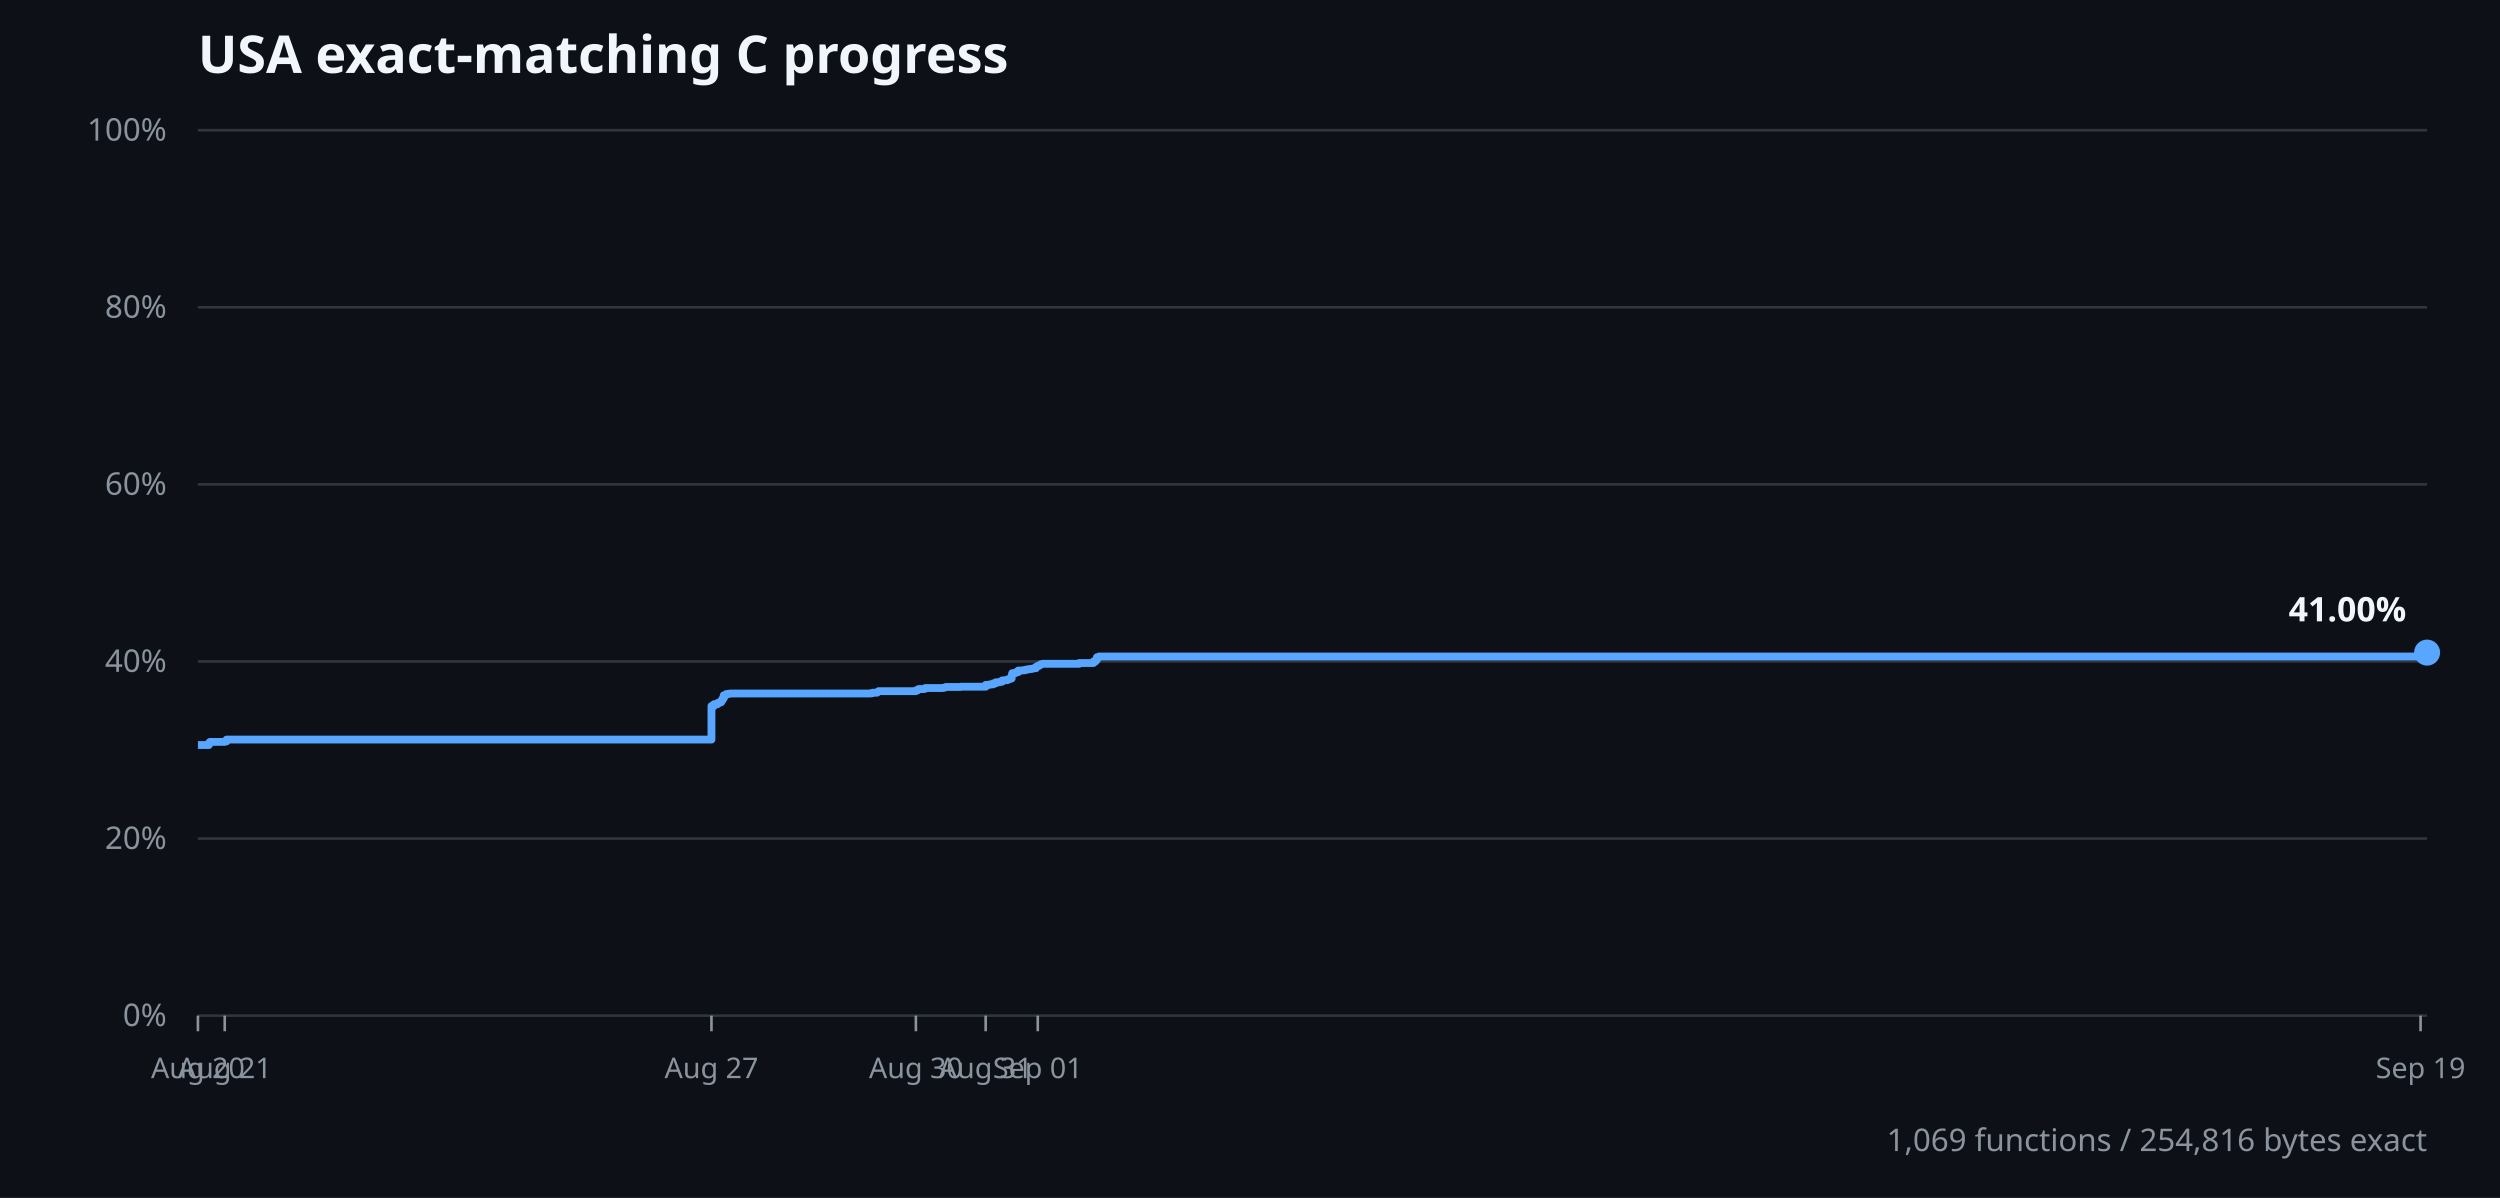
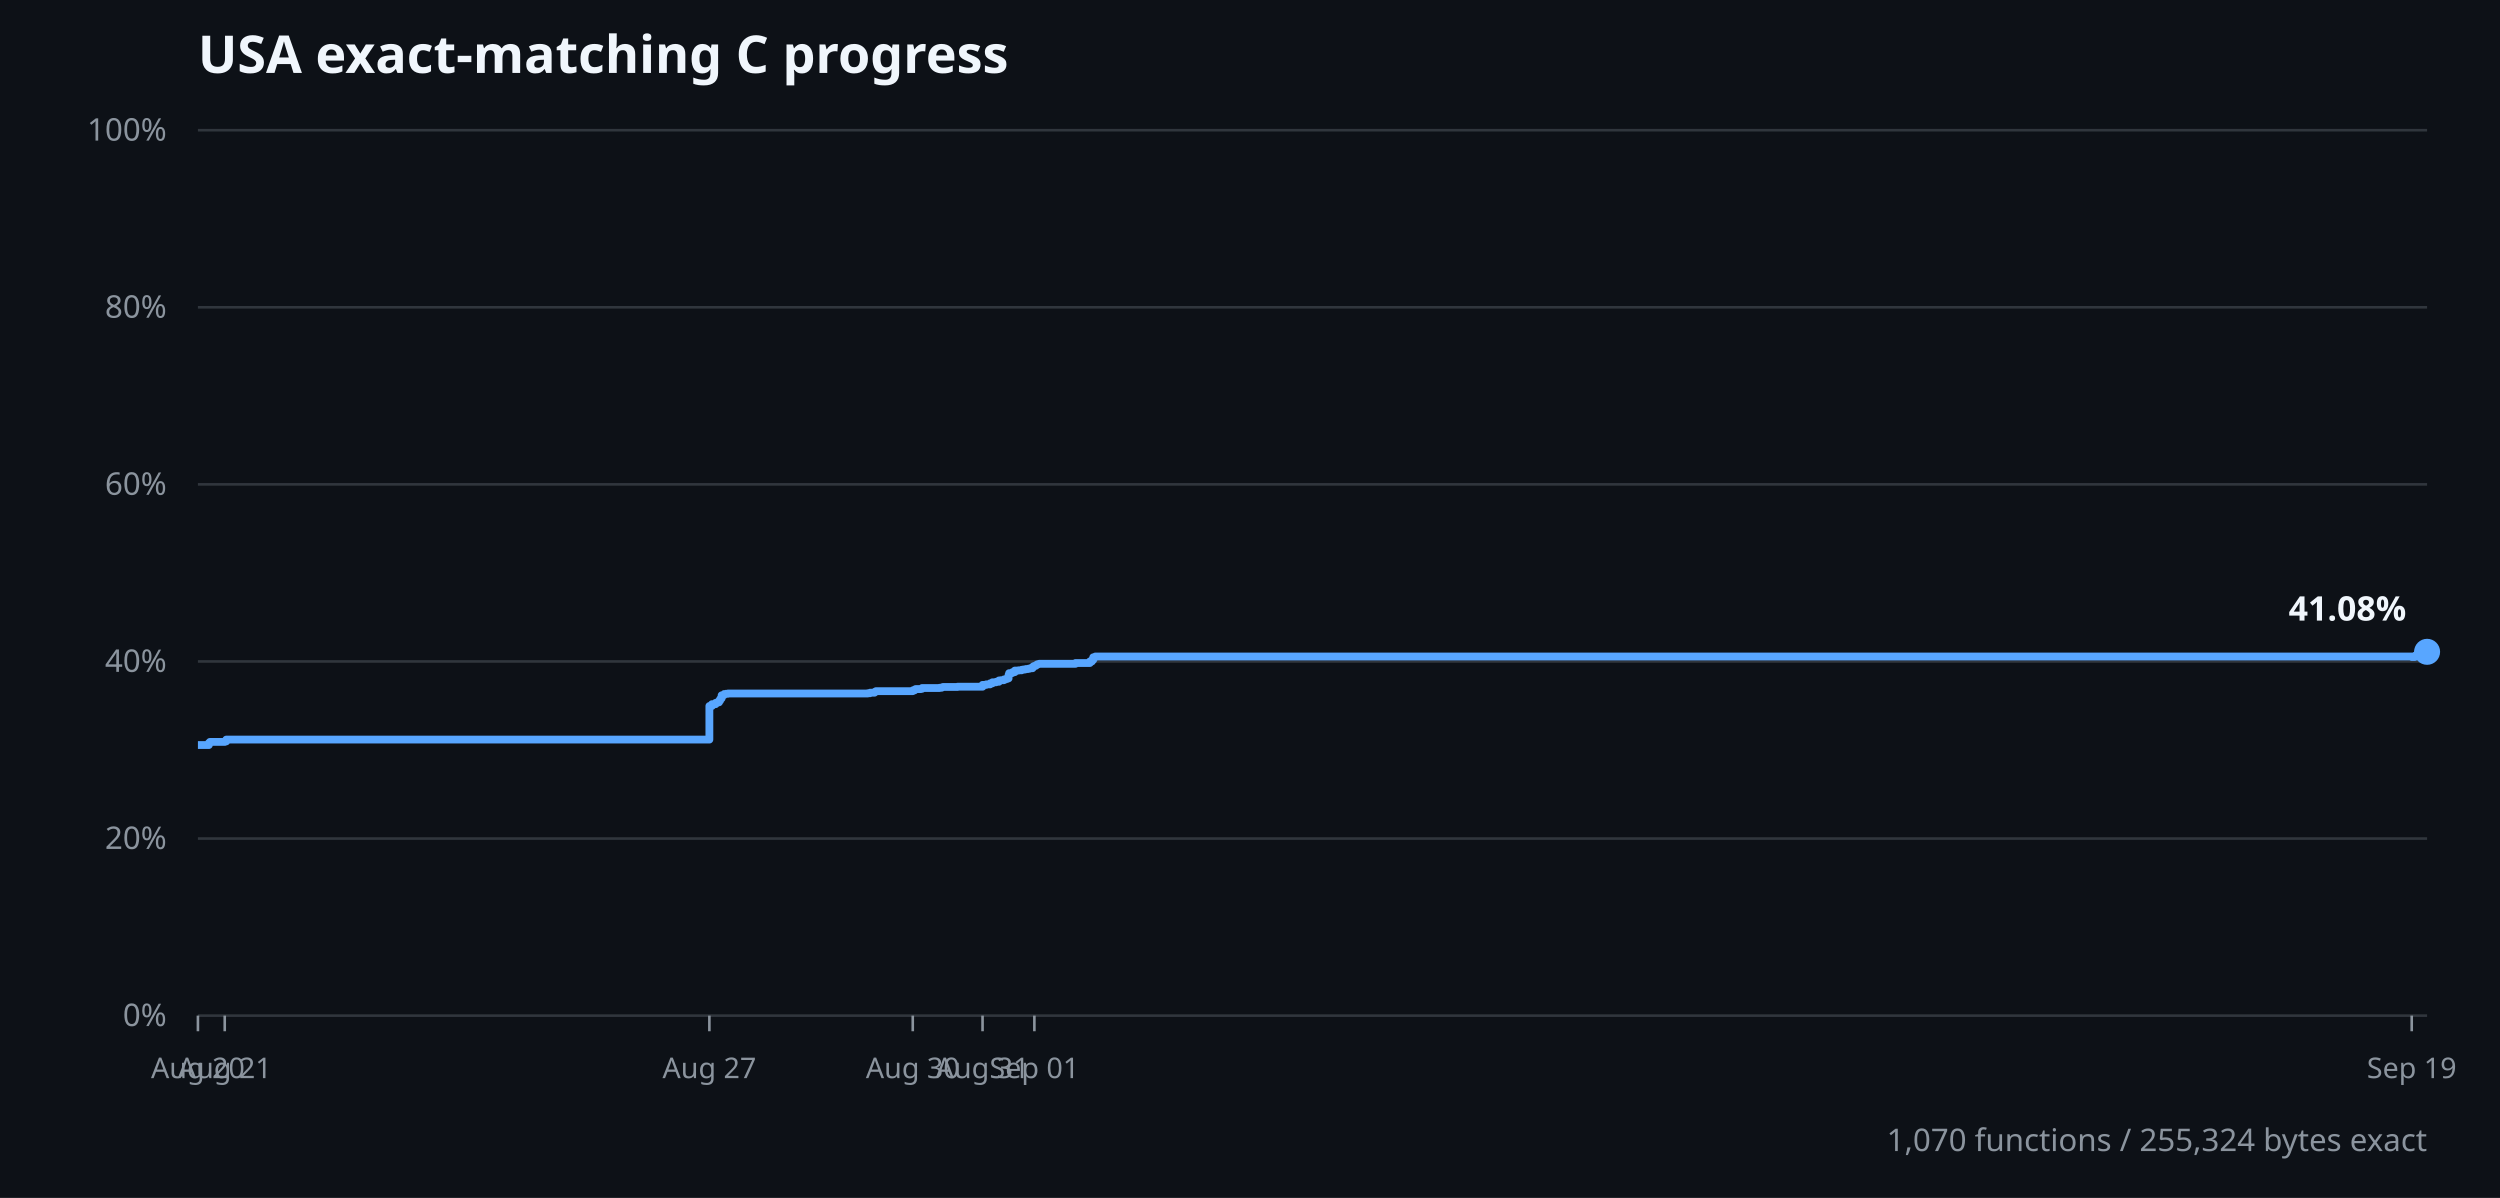
<svg xmlns="http://www.w3.org/2000/svg" width="960" height="460" viewBox="0 0 960 460" role="img">
  <rect width="100%" height="100%" fill="#0d1117" />
  <text x="76" y="28" fill="#f0f6fc" font-family="sans-serif" font-size="20" font-weight="600">USA exact-matching C progress</text>
  <line x1="76" y1="390.0" x2="932" y2="390.0" stroke="#30363d" />
  <text x="64" y="394.0" text-anchor="end" fill="#8b949e" font-family="sans-serif" font-size="12">0%</text>
  <line x1="76" y1="322.0" x2="932" y2="322.0" stroke="#30363d" />
  <text x="64" y="326.0" text-anchor="end" fill="#8b949e" font-family="sans-serif" font-size="12">20%</text>
  <line x1="76" y1="254.0" x2="932" y2="254.0" stroke="#30363d" />
  <text x="64" y="258.0" text-anchor="end" fill="#8b949e" font-family="sans-serif" font-size="12">40%</text>
  <line x1="76" y1="186.0" x2="932" y2="186.0" stroke="#30363d" />
  <text x="64" y="190.0" text-anchor="end" fill="#8b949e" font-family="sans-serif" font-size="12">60%</text>
  <line x1="76" y1="118.0" x2="932" y2="118.0" stroke="#30363d" />
  <text x="64" y="122.0" text-anchor="end" fill="#8b949e" font-family="sans-serif" font-size="12">80%</text>
  <line x1="76" y1="50.0" x2="932" y2="50.0" stroke="#30363d" />
  <text x="64" y="54.0" text-anchor="end" fill="#8b949e" font-family="sans-serif" font-size="12">100%</text>
  <line x1="76.0" y1="390" x2="76.0" y2="396" stroke="#8b949e" />
  <text x="76.0" y="414" text-anchor="middle" fill="#8b949e" font-family="sans-serif" font-size="11">Aug 20</text>
  <line x1="86.3" y1="390" x2="86.3" y2="396" stroke="#8b949e" />
  <text x="86.3" y="414" text-anchor="middle" fill="#8b949e" font-family="sans-serif" font-size="11">Aug 21</text>
-   <line x1="273.2" y1="390" x2="273.2" y2="396" stroke="#8b949e" />
-   <text x="273.2" y="414" text-anchor="middle" fill="#8b949e" font-family="sans-serif" font-size="11">Aug 27</text>
-   <line x1="351.7" y1="390" x2="351.7" y2="396" stroke="#8b949e" />
-   <text x="351.7" y="414" text-anchor="middle" fill="#8b949e" font-family="sans-serif" font-size="11">Aug 30</text>
-   <line x1="378.5" y1="390" x2="378.5" y2="396" stroke="#8b949e" />
-   <text x="378.5" y="414" text-anchor="middle" fill="#8b949e" font-family="sans-serif" font-size="11">Aug 31</text>
-   <line x1="398.5" y1="390" x2="398.5" y2="396" stroke="#8b949e" />
-   <text x="398.5" y="414" text-anchor="middle" fill="#8b949e" font-family="sans-serif" font-size="11">Sep 01</text>
-   <line x1="929.5" y1="390" x2="929.5" y2="396" stroke="#8b949e" />
-   <text x="929.5" y="414" text-anchor="middle" fill="#8b949e" font-family="sans-serif" font-size="11">Sep 19</text>
-   <path d="M 76.0 286.1 H 80.2 V 285.3 H 80.6 V 284.9 H 86.3 V 284.7 H 87.0 V 284.0 H 273.2 V 271.1 H 274.2 V 270.4 H 275.6 V 269.9 H 276.2 V 269.7 H 276.9 V 269.1 H 277.3 V 268.5 H 277.5 V 268.2 H 277.9 V 267.0 H 278.7 V 266.7 H 278.9 V 266.5 H 279.7 V 266.4 H 280.0 V 266.4 H 280.4 V 266.3 H 334.3 V 266.2 H 335.1 V 266.0 H 335.8 V 266.0 H 336.5 V 266.0 H 336.8 V 265.8 H 337.1 V 265.6 H 337.4 V 265.4 H 337.9 V 265.4 H 351.7 V 265.1 H 352.4 V 264.8 H 352.7 V 264.6 H 354.5 V 264.6 H 354.7 V 264.6 H 354.8 V 264.5 H 355.3 V 264.2 H 362.0 V 264.1 H 362.7 V 264.0 H 363.0 V 263.9 H 363.2 V 263.8 H 368.9 V 263.7 H 378.5 V 263.0 H 380.0 V 262.8 H 381.4 V 262.4 H 382.4 V 262.0 H 383.8 V 261.8 H 384.3 V 261.8 H 384.8 V 261.3 H 385.5 V 261.2 H 386.8 V 260.9 H 387.5 V 260.7 H 388.1 V 260.5 H 388.5 V 259.1 H 388.7 V 258.5 H 389.5 V 258.5 H 389.9 V 258.4 H 390.1 V 258.1 H 391.0 V 257.5 H 392.4 V 257.4 H 393.0 V 257.4 H 393.6 V 257.2 H 394.2 V 257.1 H 394.9 V 257.0 H 395.2 V 256.9 H 396.1 V 256.8 H 396.6 V 256.7 H 396.9 V 256.6 H 397.8 V 256.1 H 398.2 V 255.8 H 398.5 V 255.7 H 399.0 V 255.5 H 399.3 V 255.3 H 399.6 V 255.1 H 400.0 V 255.0 H 400.3 V 254.9 H 414.4 V 254.6 H 419.9 V 254.0 H 420.7 V 253.4 H 421.2 V 252.4 H 422.0 V 252.1 H 929.5 V 252.3 H 930.7 V 251.8 H 931.6 V 251.4 H 932.0 V 250.6" fill="none" stroke="#58a6ff" stroke-width="3" stroke-linejoin="round" />
-   <circle cx="932.0" cy="250.6" r="5" fill="#58a6ff" />
-   <text x="924.0" y="238.6" text-anchor="end" fill="#f0f6fc" font-family="sans-serif" font-size="13" font-weight="600">41.00%</text>
-   <text x="932" y="442" text-anchor="end" fill="#8b949e" font-family="sans-serif" font-size="12">1,069 functions / 254,816 bytes exact</text>
+   <line x1="272.4" y1="390" x2="272.4" y2="396" stroke="#8b949e" />
+   <text x="272.4" y="414" text-anchor="middle" fill="#8b949e" font-family="sans-serif" font-size="11">Aug 27</text>
+   <line x1="350.5" y1="390" x2="350.5" y2="396" stroke="#8b949e" />
+   <text x="350.5" y="414" text-anchor="middle" fill="#8b949e" font-family="sans-serif" font-size="11">Aug 30</text>
+   <line x1="377.3" y1="390" x2="377.3" y2="396" stroke="#8b949e" />
+   <text x="377.3" y="414" text-anchor="middle" fill="#8b949e" font-family="sans-serif" font-size="11">Aug 31</text>
+   <line x1="397.2" y1="390" x2="397.2" y2="396" stroke="#8b949e" />
+   <text x="397.2" y="414" text-anchor="middle" fill="#8b949e" font-family="sans-serif" font-size="11">Sep 01</text>
+   <line x1="926.1" y1="390" x2="926.1" y2="396" stroke="#8b949e" />
+   <text x="926.1" y="414" text-anchor="middle" fill="#8b949e" font-family="sans-serif" font-size="11">Sep 19</text>
+   <path d="M 76.0 286.1 H 80.2 V 285.3 H 80.6 V 284.9 H 86.3 V 284.7 H 86.9 V 284.0 H 272.4 V 271.1 H 273.4 V 270.4 H 274.8 V 269.9 H 275.4 V 269.7 H 276.1 V 269.1 H 276.5 V 268.5 H 276.7 V 268.2 H 277.1 V 267.0 H 277.9 V 266.7 H 278.1 V 266.5 H 278.8 V 266.4 H 279.2 V 266.4 H 279.6 V 266.3 H 333.2 V 266.2 H 334.1 V 266.0 H 334.7 V 266.0 H 335.5 V 266.0 H 335.8 V 265.8 H 336.0 V 265.6 H 336.4 V 265.4 H 336.8 V 265.4 H 350.5 V 265.1 H 351.2 V 264.8 H 351.6 V 264.6 H 353.4 V 264.6 H 353.5 V 264.6 H 353.7 V 264.5 H 354.1 V 264.2 H 360.8 V 264.1 H 361.6 V 264.0 H 361.8 V 263.9 H 362.1 V 263.8 H 367.7 V 263.7 H 377.3 V 263.0 H 378.7 V 262.8 H 380.2 V 262.4 H 381.1 V 262.0 H 382.5 V 261.8 H 383.0 V 261.8 H 383.6 V 261.3 H 384.3 V 261.2 H 385.5 V 260.9 H 386.2 V 260.7 H 386.8 V 260.5 H 387.3 V 259.1 H 387.5 V 258.5 H 388.2 V 258.5 H 388.6 V 258.4 H 388.8 V 258.1 H 389.7 V 257.5 H 391.1 V 257.4 H 391.7 V 257.4 H 392.3 V 257.2 H 392.9 V 257.1 H 393.6 V 257.0 H 394.0 V 256.9 H 394.8 V 256.8 H 395.3 V 256.7 H 395.6 V 256.6 H 396.5 V 256.1 H 396.9 V 255.8 H 397.2 V 255.7 H 397.7 V 255.5 H 398.0 V 255.3 H 398.3 V 255.1 H 398.7 V 255.0 H 399.0 V 254.9 H 413.0 V 254.6 H 418.5 V 254.0 H 419.3 V 253.4 H 419.8 V 252.4 H 420.6 V 252.1 H 926.1 V 252.3 H 927.3 V 251.8 H 928.2 V 251.4 H 928.5 V 250.6 H 932.0 V 250.3" fill="none" stroke="#58a6ff" stroke-width="3" stroke-linejoin="round" />
+   <circle cx="932.0" cy="250.3" r="5" fill="#58a6ff" />
+   <text x="924.0" y="238.3" text-anchor="end" fill="#f0f6fc" font-family="sans-serif" font-size="13" font-weight="600">41.08%</text>
+   <text x="932" y="442" text-anchor="end" fill="#8b949e" font-family="sans-serif" font-size="12">1,070 functions / 255,324 bytes exact</text>
</svg>
